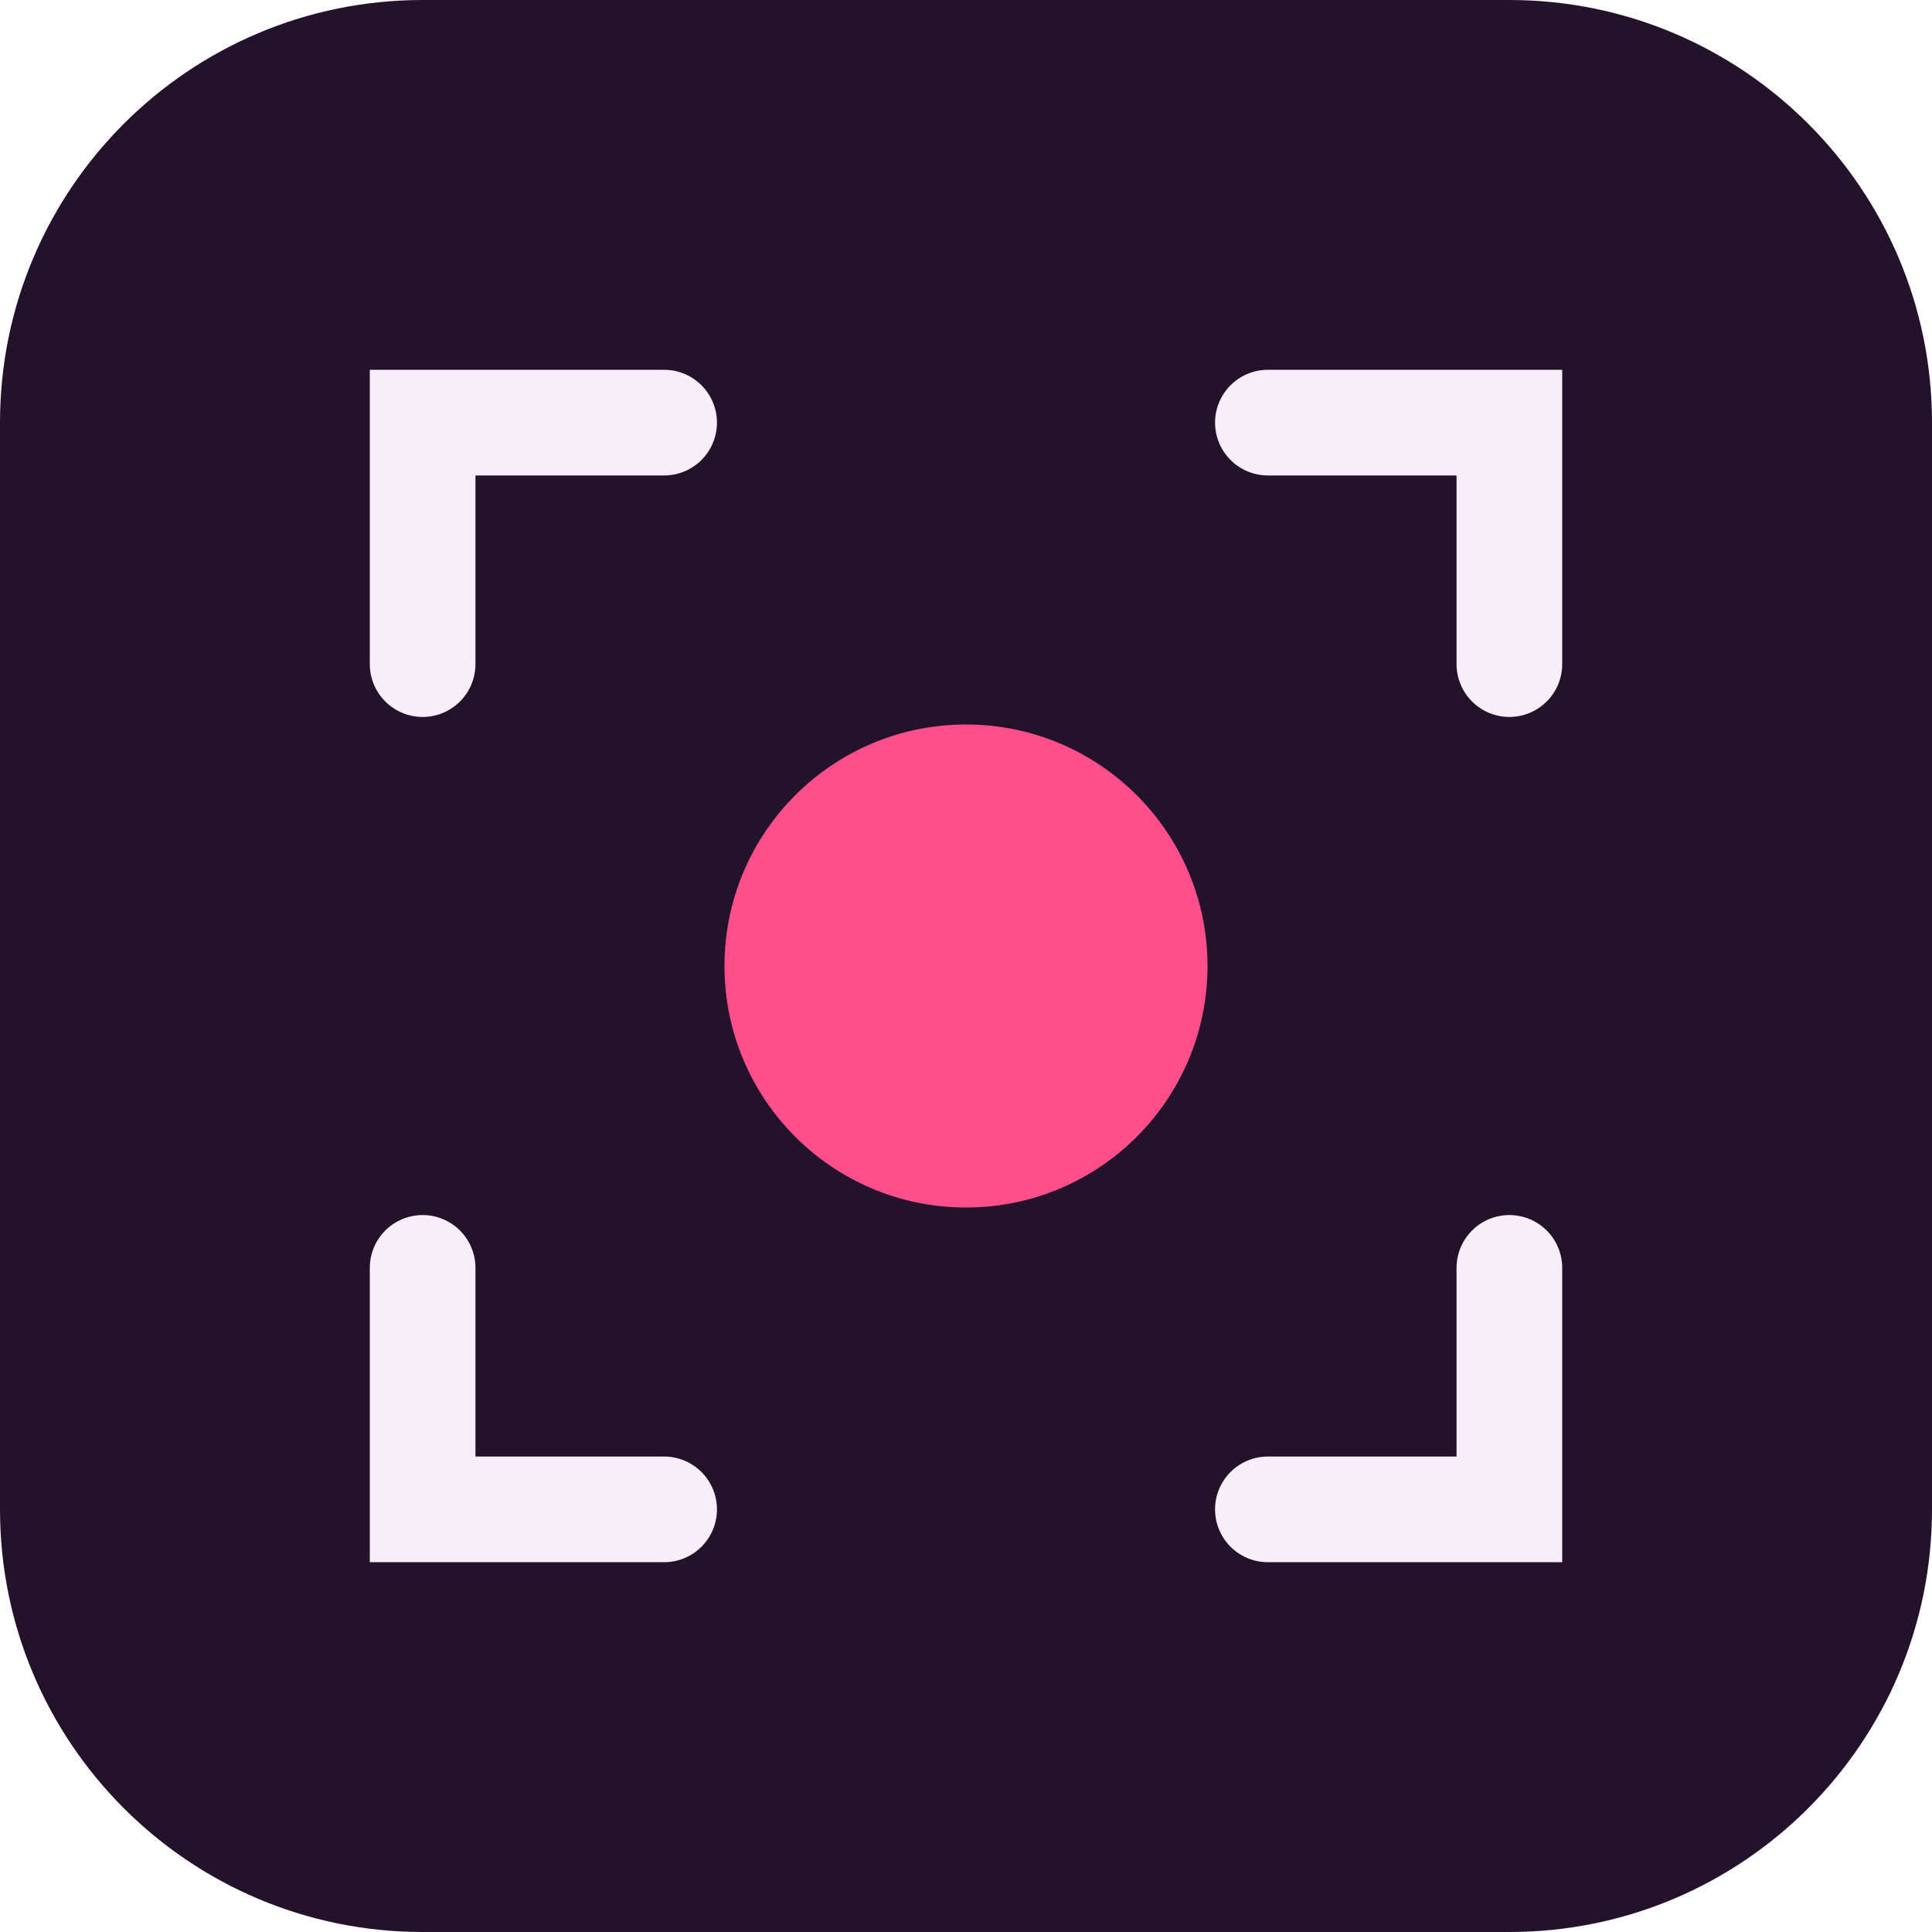
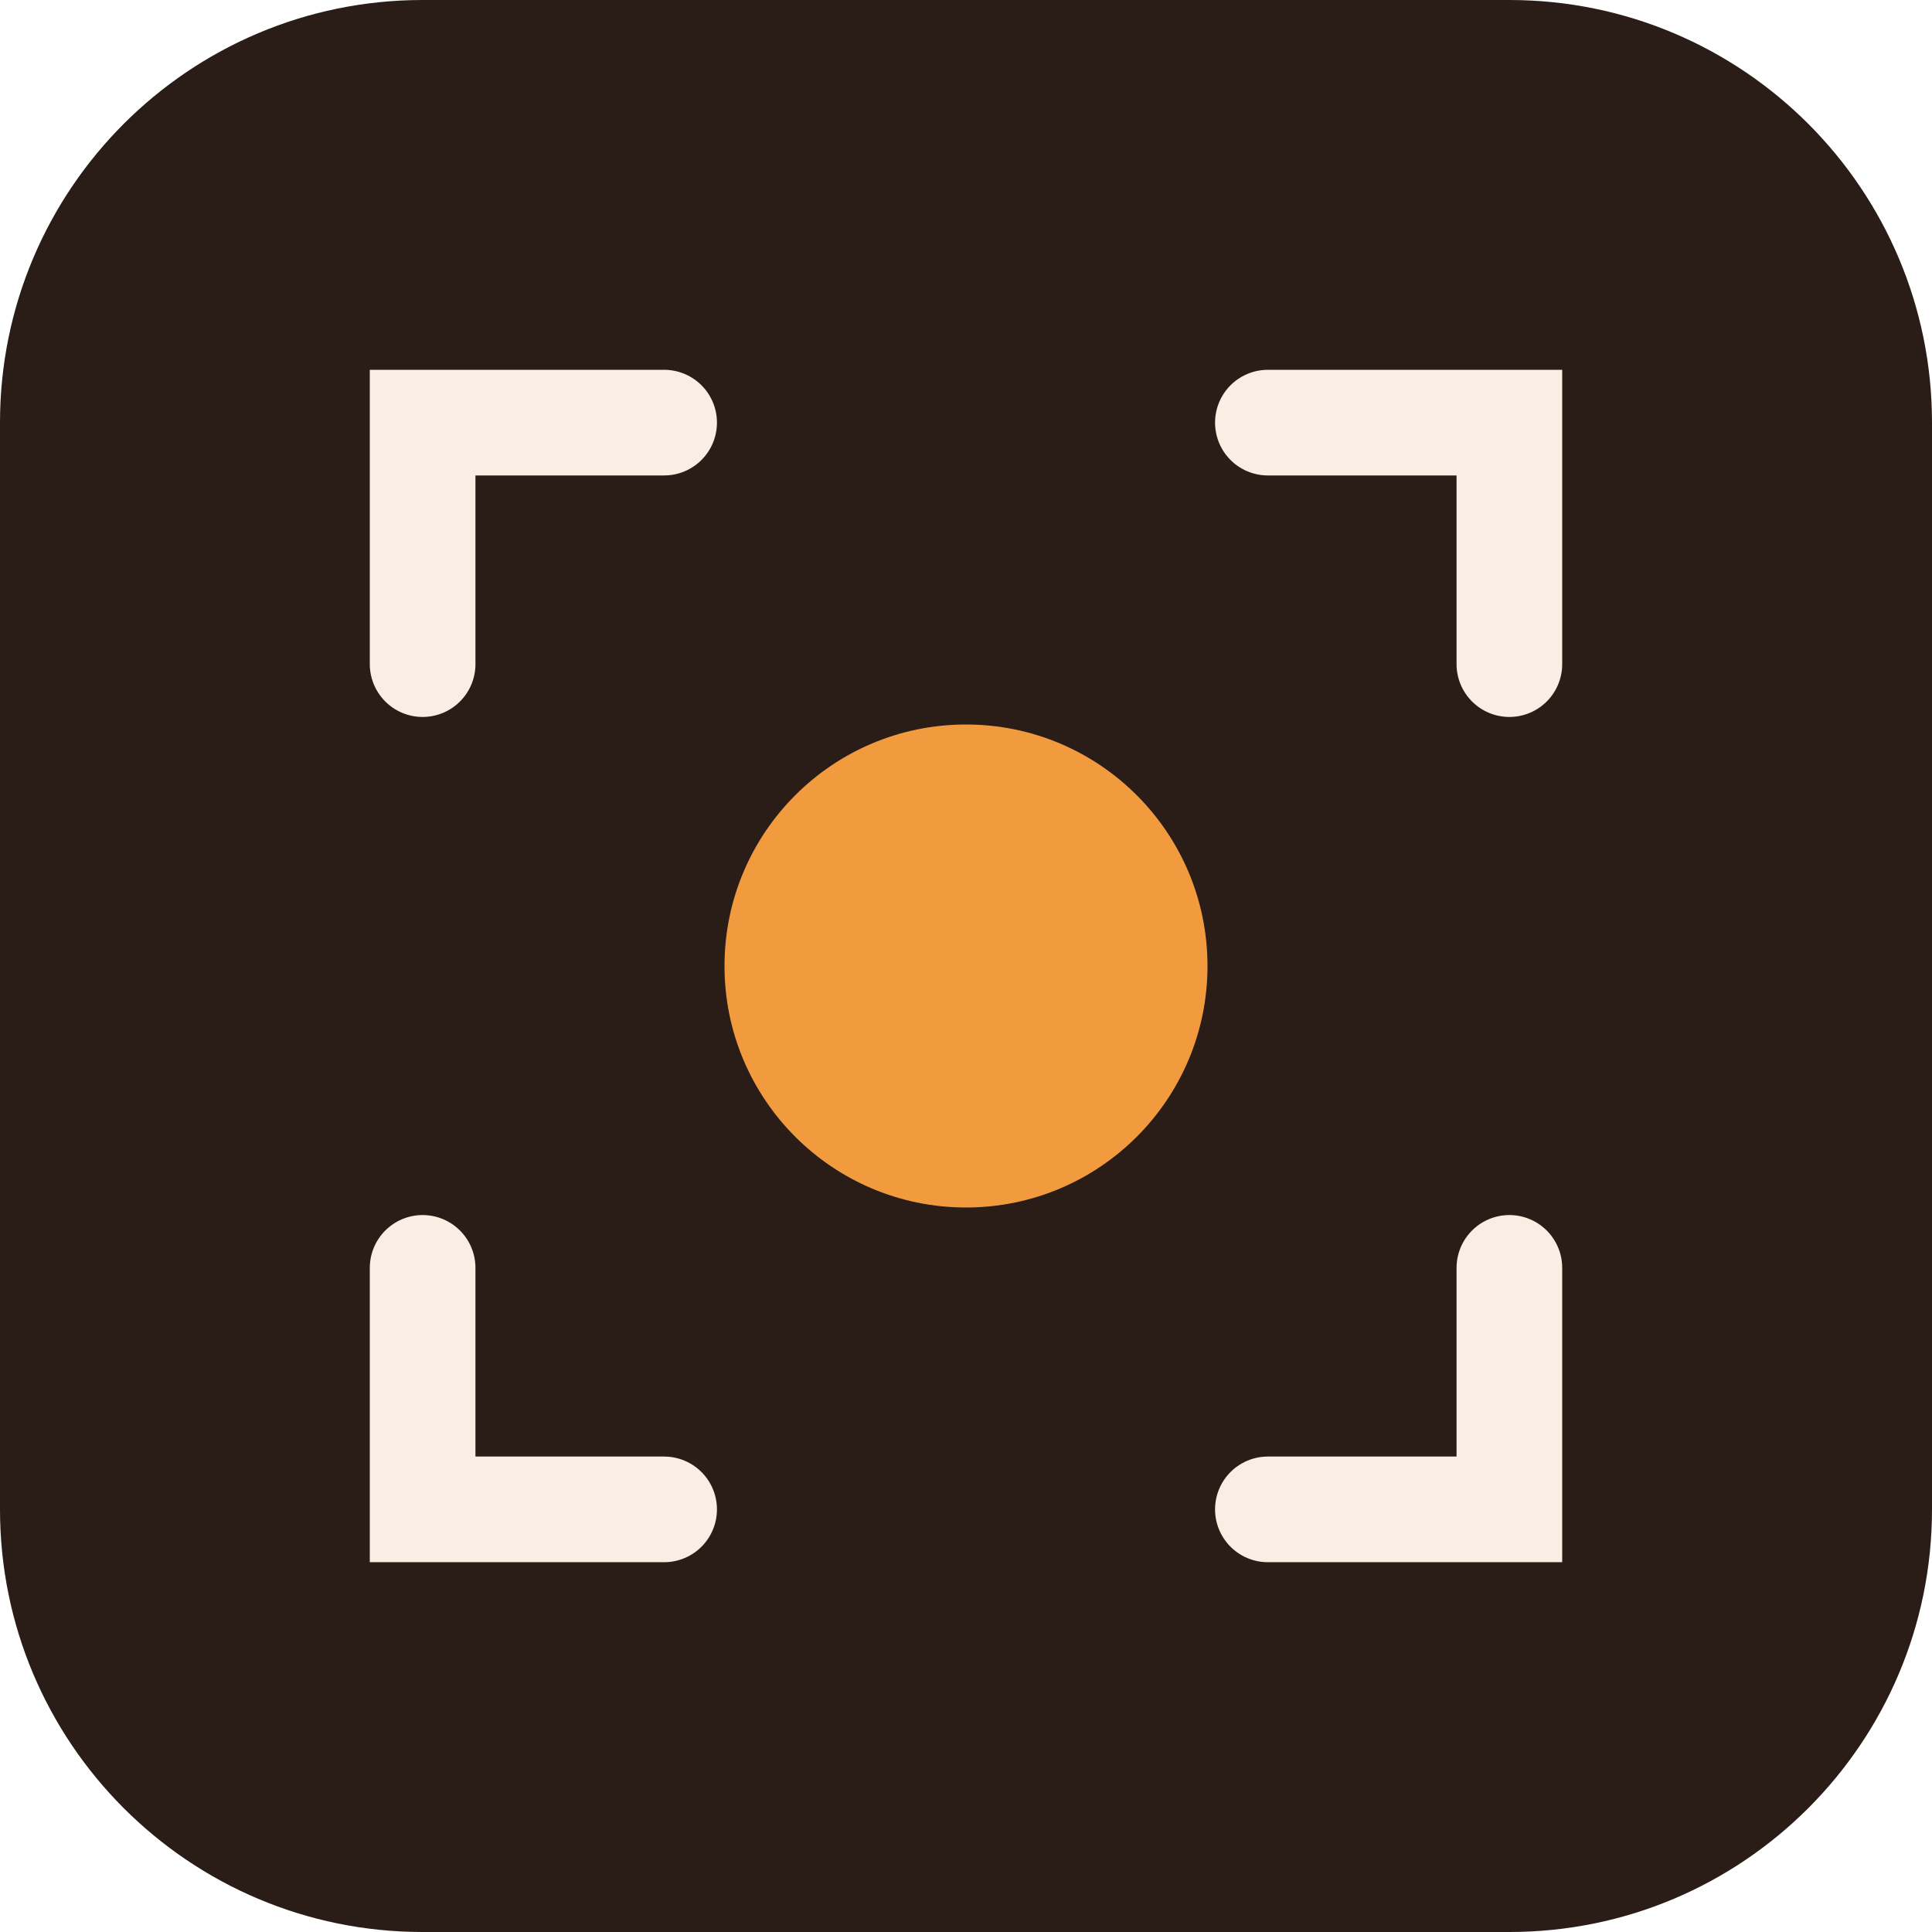
<svg xmlns="http://www.w3.org/2000/svg" viewBox="0 0 64 64">
-   <rect width="64" height="64" rx="14" fill="#24122B" />
-   <path d="M14 22v-8h8M42 14h8v8M50 42v8h-8M22 50h-8v-8" fill="none" stroke="#F7EEF9" stroke-width="3.5" stroke-linecap="round" />
-   <circle cx="32" cy="32" r="8" fill="#FF4F8B" />
+   <rect width="64" height="64" rx="14" fill="#2A1C16" />
+   <path d="M14 22v-8h8M42 14h8v8M50 42v8h-8M22 50h-8v-8" fill="none" stroke="#F8EEE4" stroke-width="3.5" stroke-linecap="round" />
+   <circle cx="32" cy="32" r="8" fill="#F29A3E" />
</svg>
